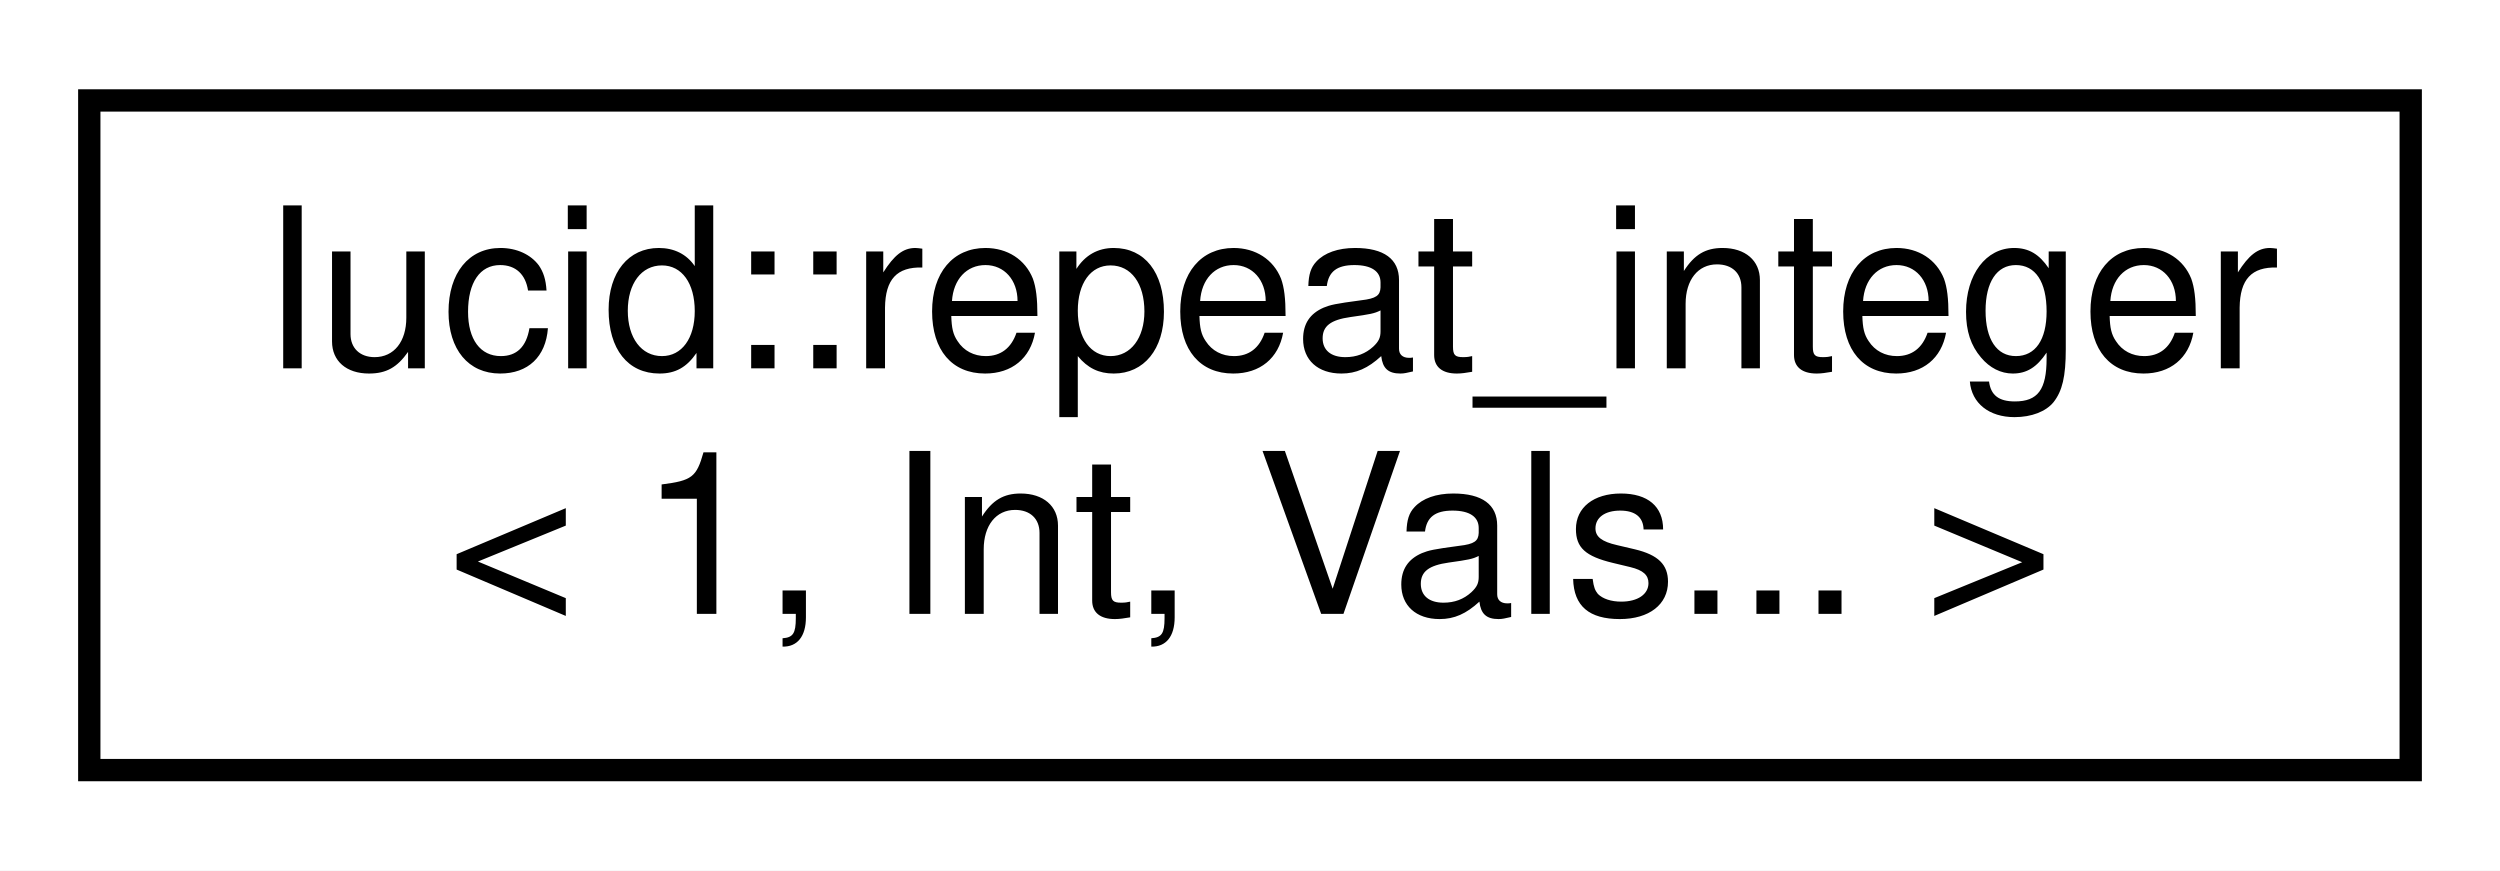
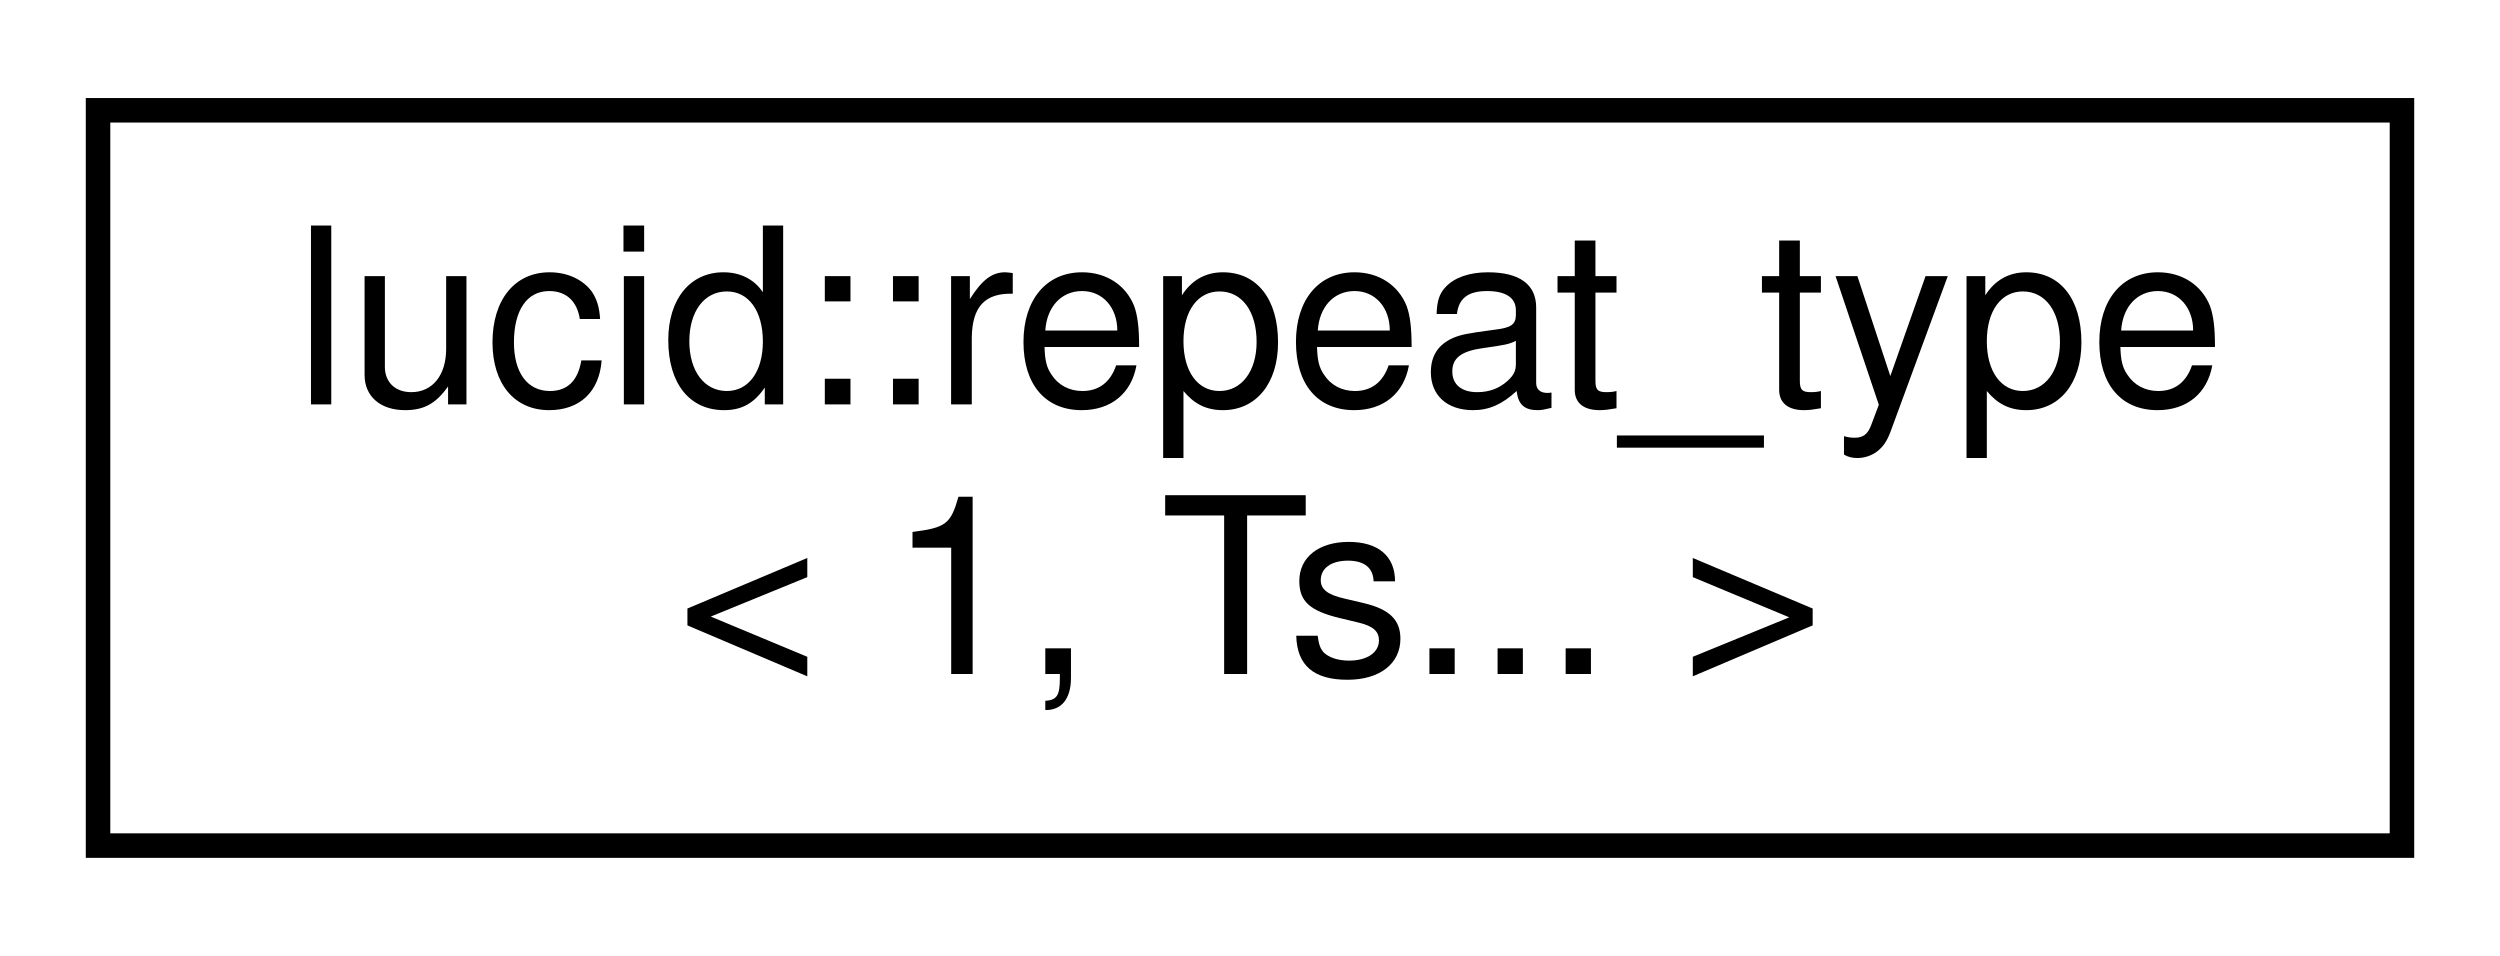
- <svg xmlns="http://www.w3.org/2000/svg" xmlns:xlink="http://www.w3.org/1999/xlink" width="112pt" height="39pt" viewBox="0.00 0.00 112.00 39.00">
+ <svg xmlns="http://www.w3.org/2000/svg" xmlns:xlink="http://www.w3.org/1999/xlink" width="102pt" height="39pt" viewBox="0.00 0.00 102.00 39.00">
  <g id="graph0" class="graph" transform="scale(1 1) rotate(0) translate(4 35)">
-     <polygon fill="white" stroke="transparent" points="-4,4 -4,-35 108,-35 108,4 -4,4" />
+     <polygon fill="white" stroke="transparent" points="-4,4 -4,-35 98,-35 98,4 -4,4" />
    <g id="node1" class="node">
      <g id="a_node1">
-         <a xlink:href="structlucid_1_1repeat__integer_3_011_00_01Int_00_01Vals_8_8_8_01_4.html" target="_top" xlink:title=" ">
-           <polygon fill="white" stroke="black" points="0,-0.5 0,-30.5 104,-30.5 104,-0.5 0,-0.5" />
-           <text text-anchor="start" x="8" y="-18.5" font-family="Helvetica,sans-Serif" font-size="10.00">lucid::repeat_integer</text>
-           <text text-anchor="middle" x="52" y="-7.5" font-family="Helvetica,sans-Serif" font-size="10.00">&lt; 1, Int, Vals... &gt;</text>
+         <a xlink:href="structlucid_1_1repeat__type_3_011_00_01Ts_8_8_8_01_4.html" target="_top" xlink:title=" ">
+           <polygon fill="white" stroke="black" points="0,-0.5 0,-30.5 94,-30.5 94,-0.5 0,-0.5" />
+           <text text-anchor="start" x="8" y="-18.5" font-family="Helvetica,sans-Serif" font-size="10.00">lucid::repeat_type</text>
+           <text text-anchor="middle" x="47" y="-7.5" font-family="Helvetica,sans-Serif" font-size="10.00">&lt; 1, Ts... &gt;</text>
        </a>
      </g>
    </g>
  </g>
</svg>
